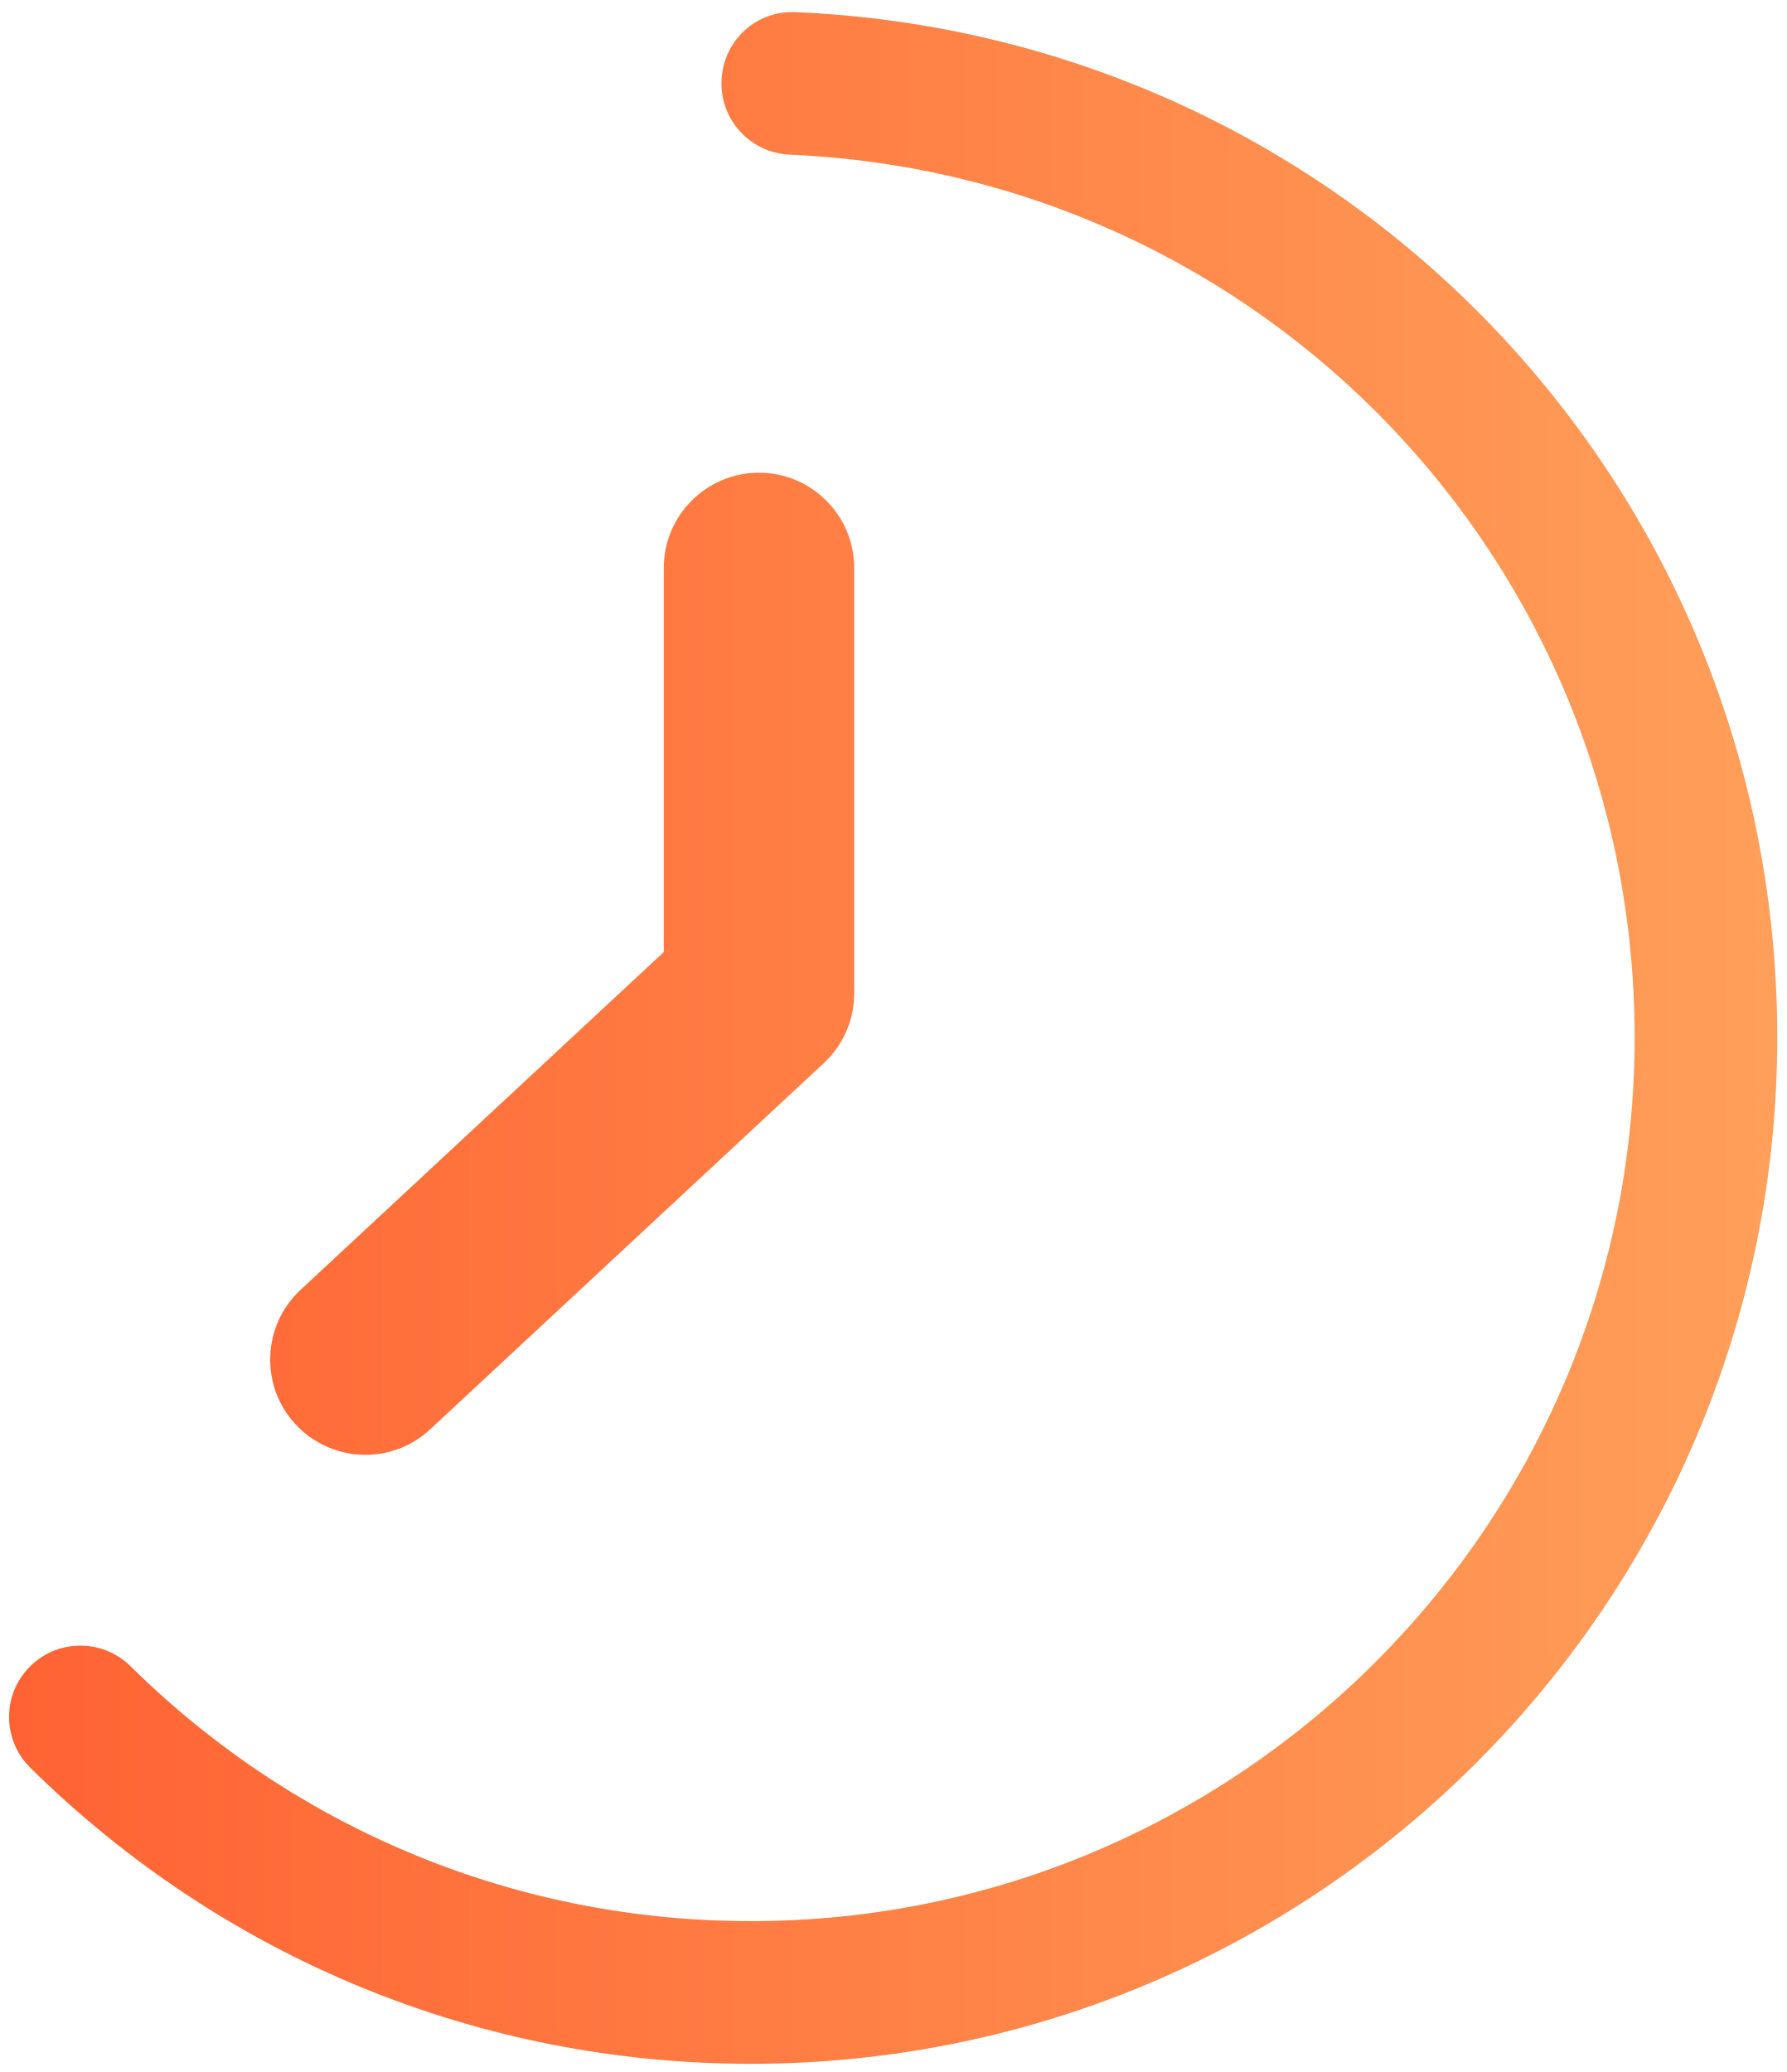
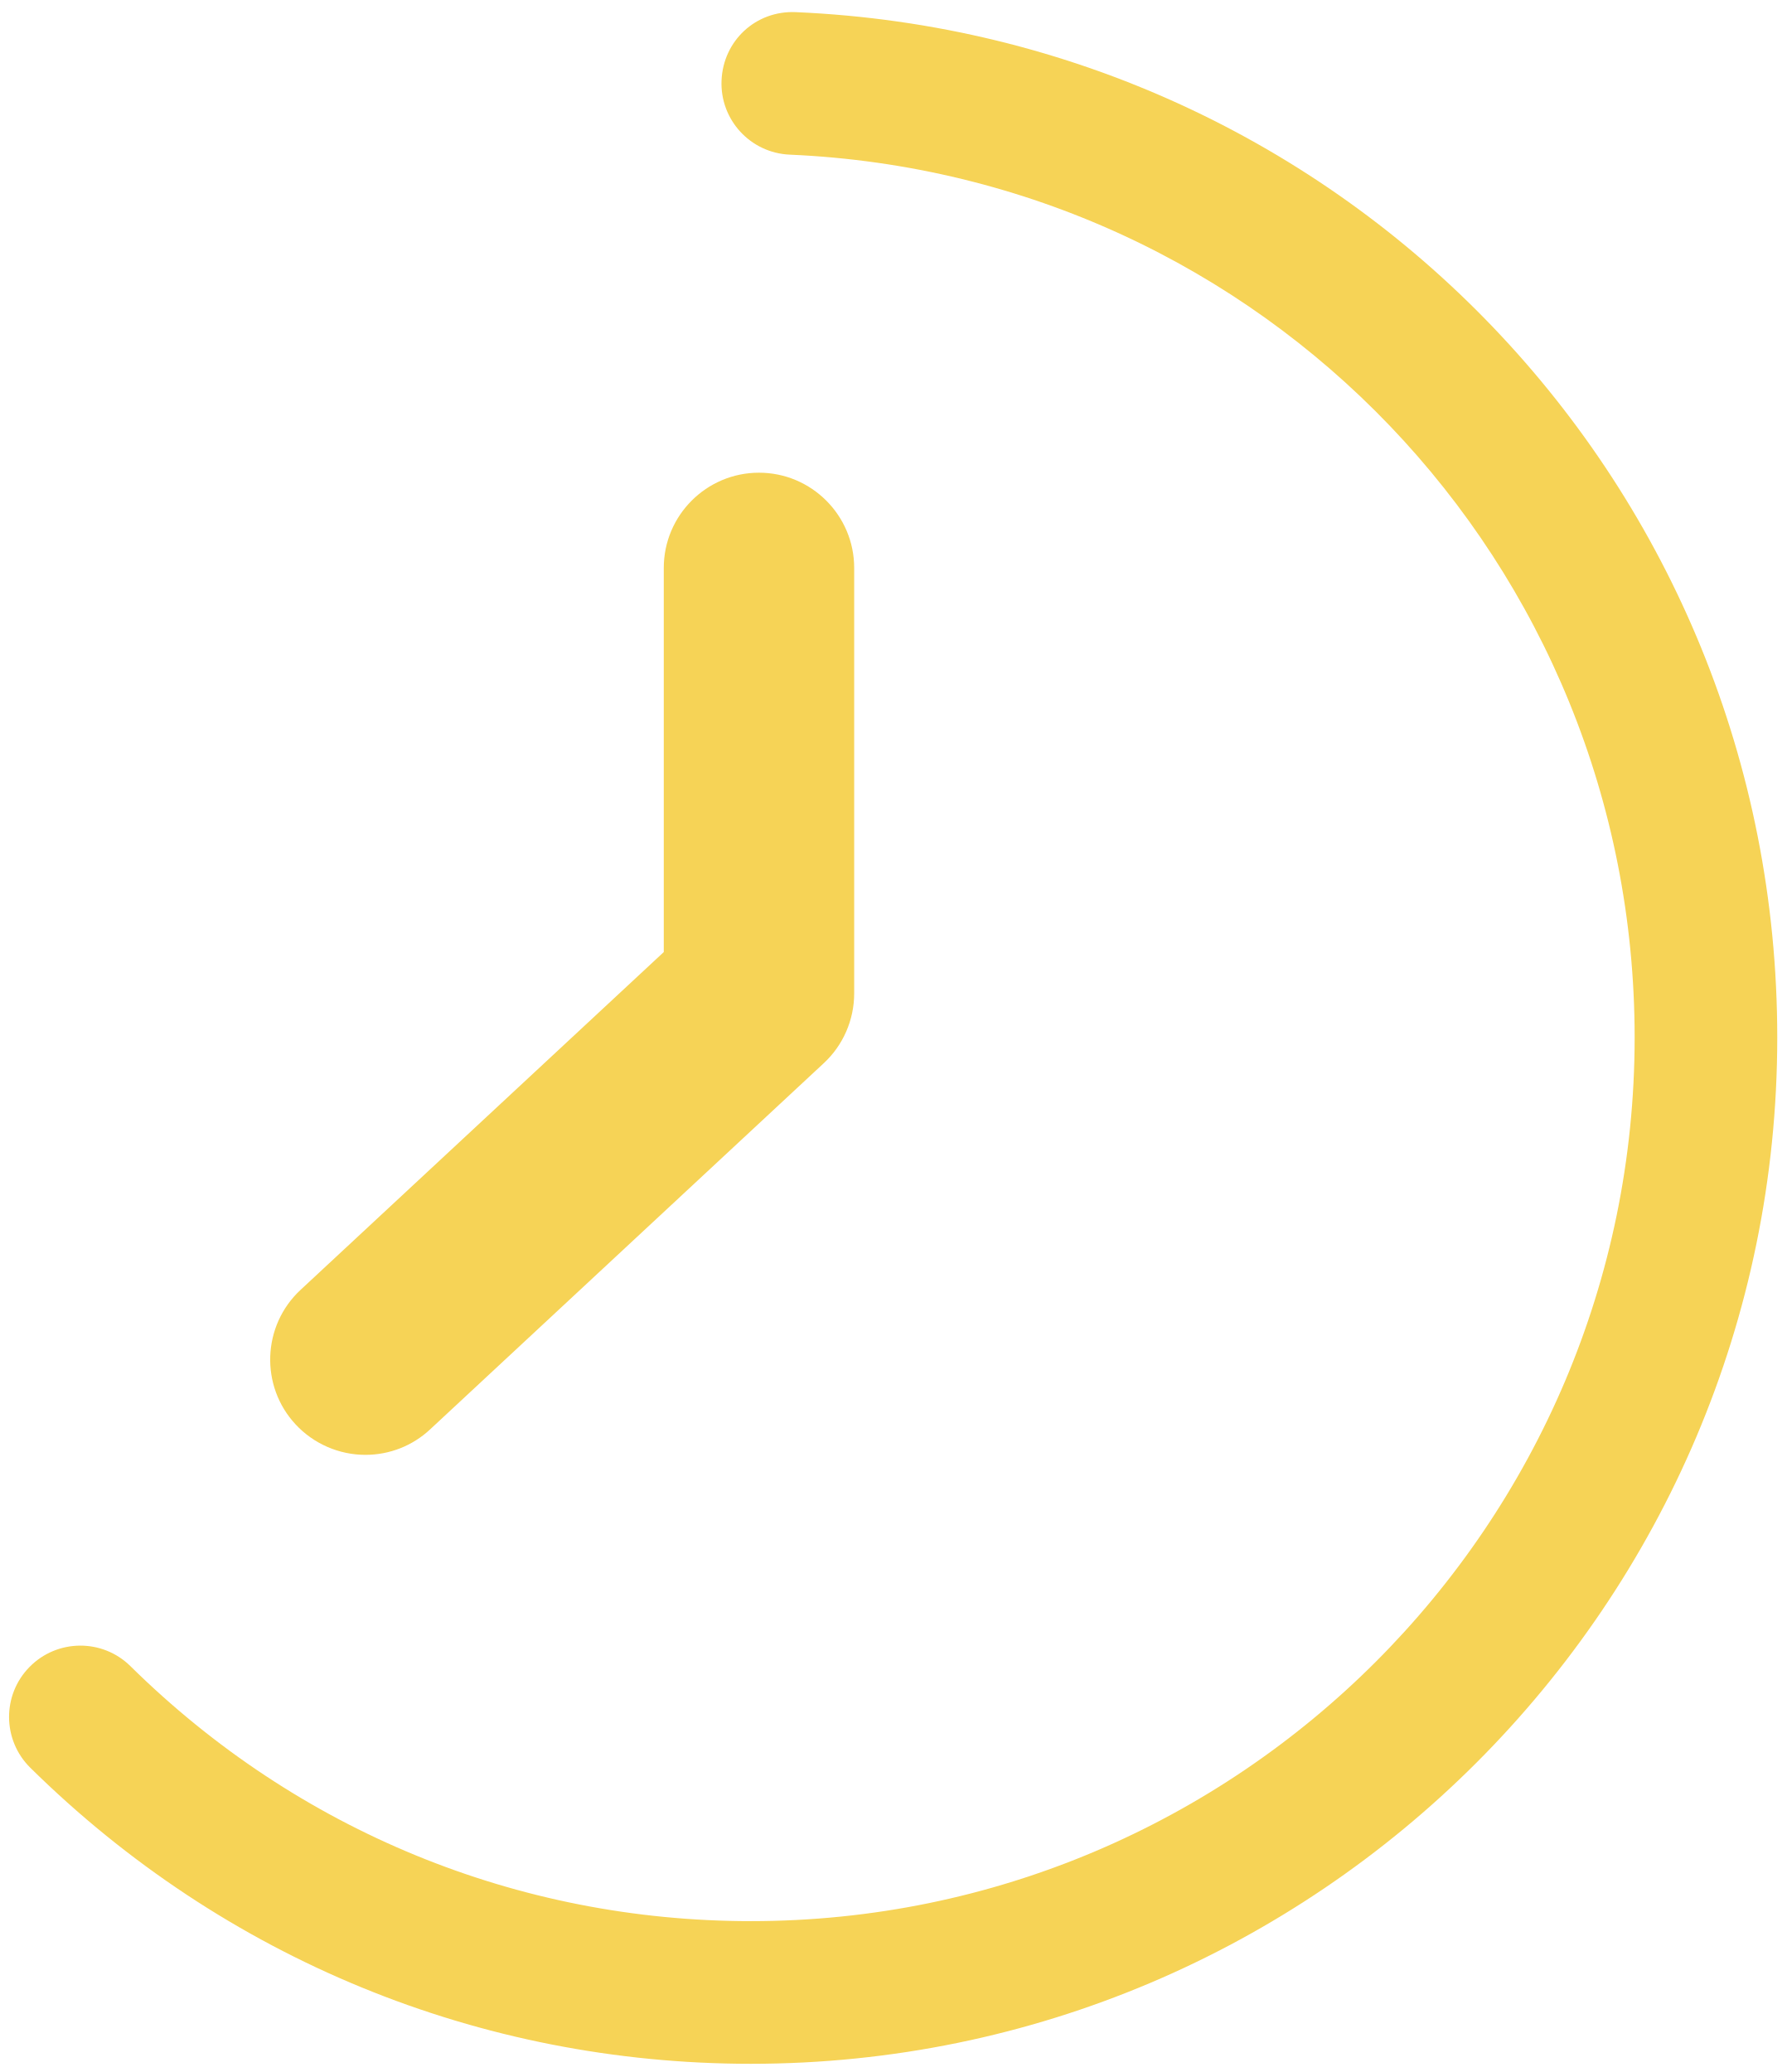
<svg xmlns="http://www.w3.org/2000/svg" width="100px" height="116px" viewBox="0 0 100 116" version="1.1">
  <defs>
    <linearGradient x1="100%" y1="50%" x2="0%" y2="50%" id="linearGradient-1">
-       <stop stop-color="#FF9F59" offset="0%" />
-       <stop stop-color="#FF6333" offset="100%" />
+       <stop stop-color="#f6d356" offset="0%" />
+       <stop stop-color="#f6d356" offset="100%" />
    </linearGradient>
  </defs>
  <g id="Page-1" stroke="none" stroke-width="1" fill="none" fill-rule="evenodd">
    <g id="2" transform="translate(-36, -22)" fill="url(#linearGradient-1)" fill-rule="nonzero">
      <path d="M80.351,22.675 L80.555,22.68 C111.362,24.015 135.493,49.23 135.493,80.082 C135.493,111.765 109.718,137.541 78.036,137.541 C62.858,137.541 48.531,131.655 37.696,120.966 C36.127,119.416 36.109,116.888 37.658,115.319 C39.205,113.75 41.734,113.73 43.304,115.281 C52.635,124.486 64.972,129.554 78.038,129.554 C105.316,129.554 127.509,107.364 127.509,80.084 C127.509,53.519 106.734,31.809 80.208,30.658 C78.005,30.562 76.296,28.699 76.393,26.496 C76.488,24.292 78.297,22.578 80.555,22.68 Z M78.489,48.464 C81.427,48.464 83.818,50.854 83.818,53.793 L83.818,53.793 L83.818,77.618 C83.818,79.097 83.199,80.52 82.114,81.524 L82.114,81.524 L60.082,102.02 C59.097,102.942 57.808,103.449 56.454,103.449 C54.977,103.449 53.554,102.828 52.549,101.746 C50.55,99.597 50.67,96.218 52.823,94.215 L52.823,94.215 L73.159,75.3 L73.159,53.793 C73.159,50.854 75.55,48.464 78.489,48.464 Z" />
    </g>
  </g>
</svg>
